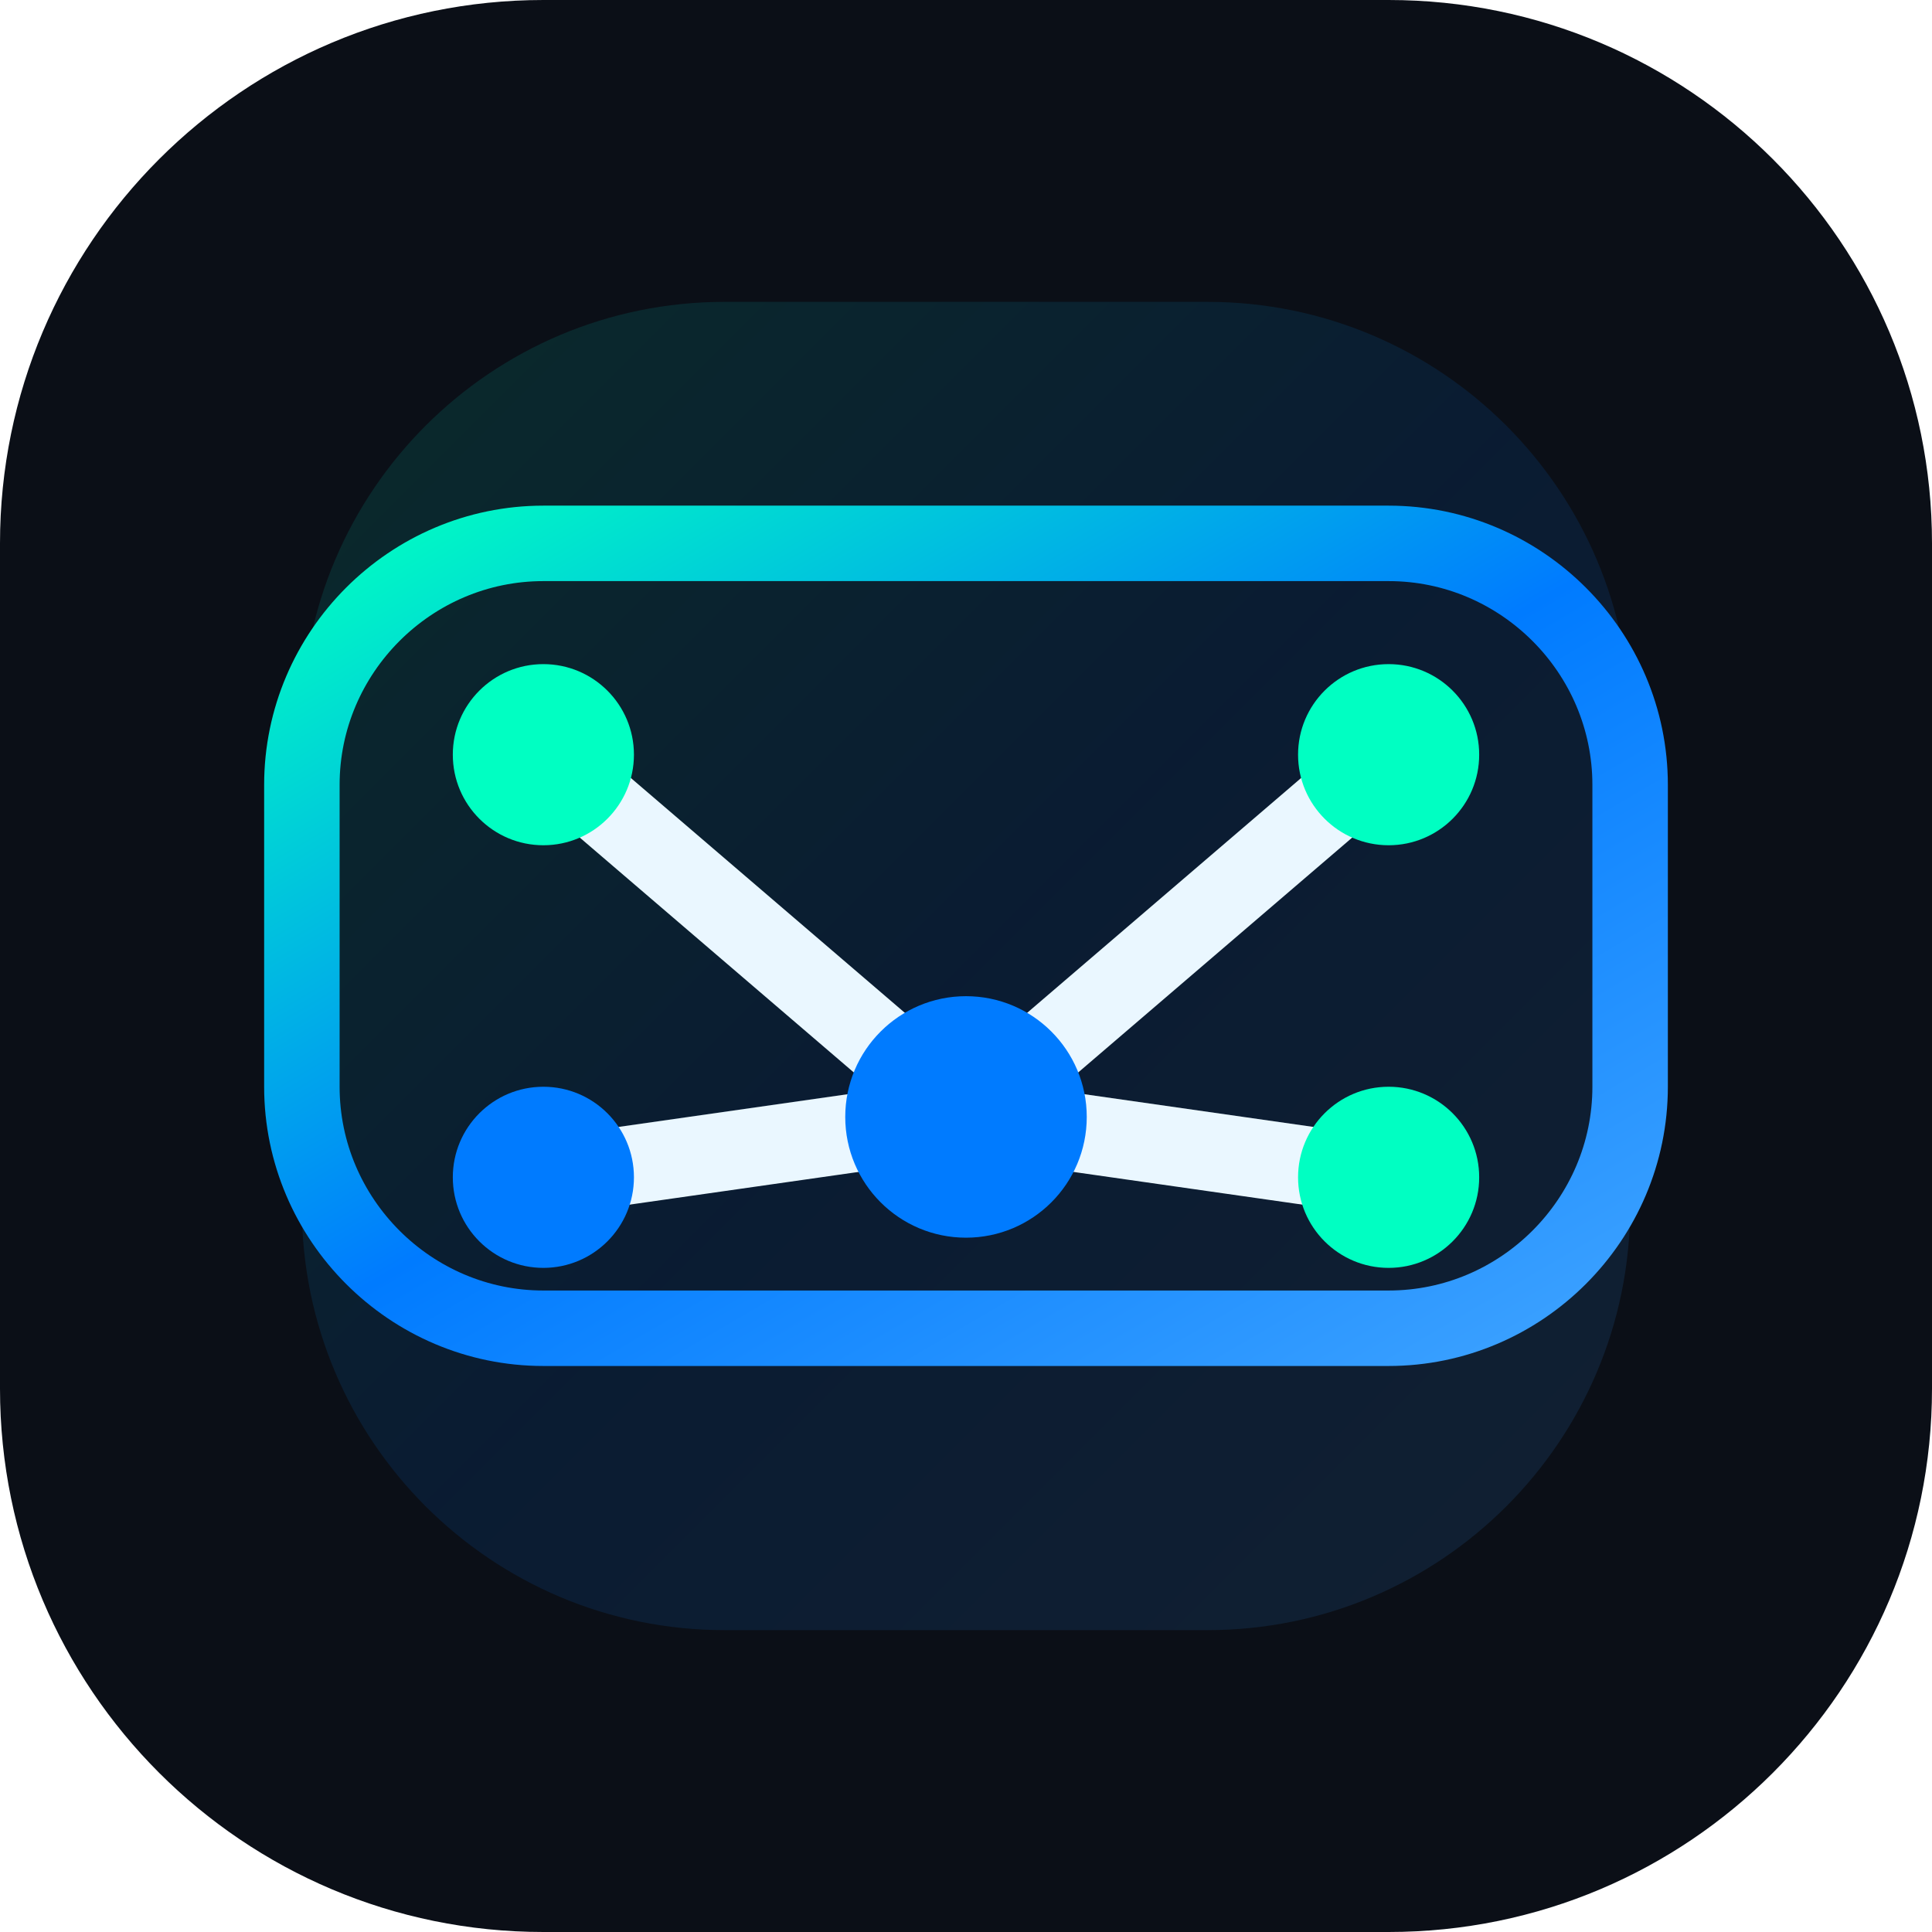
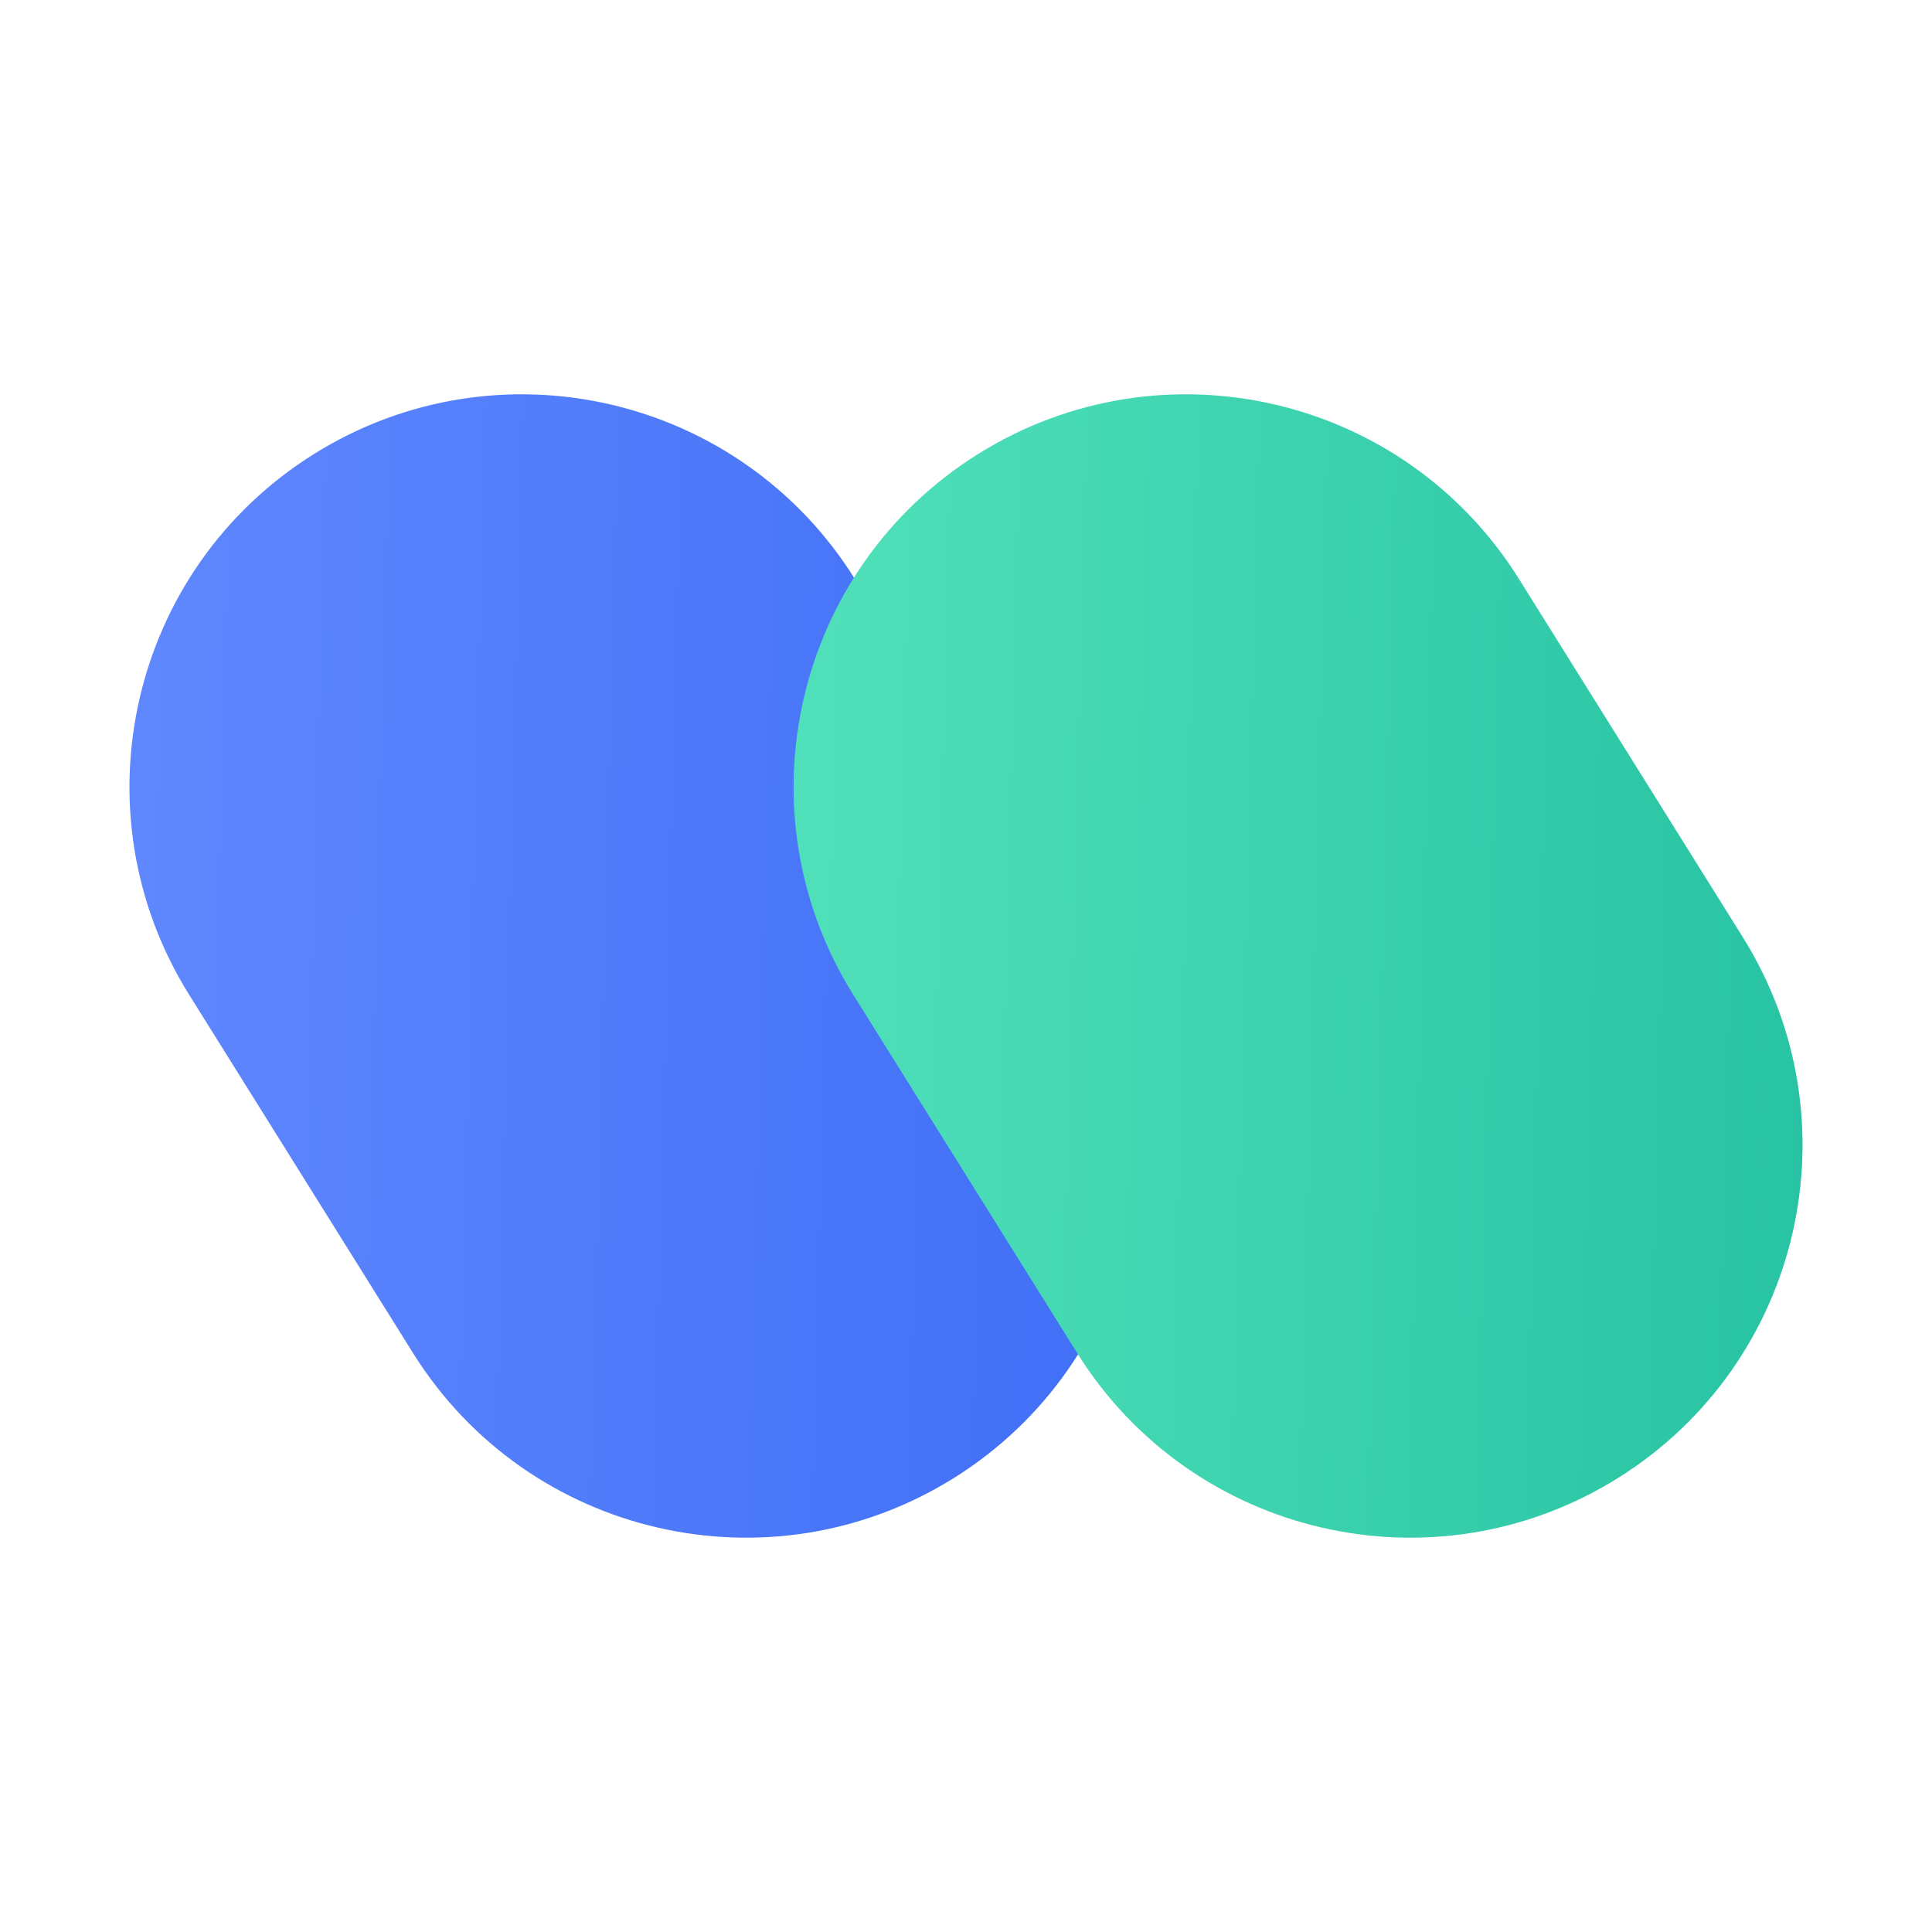
- <svg xmlns="http://www.w3.org/2000/svg" viewBox="0 0 64 64">
+ <svg xmlns="http://www.w3.org/2000/svg" viewBox="0 0 32 32" fill="none">
  <defs>
-     <linearGradient id="consortech-favicon" x1="0%" y1="0%" x2="100%" y2="100%">
-       <stop offset="0%" stop-color="#00FFC2" />
-       <stop offset="50%" stop-color="#007BFF" />
-       <stop offset="100%" stop-color="#3DA2FF" />
+     <linearGradient id="ct-blue" x1="0%" y1="0%" x2="100%" y2="100%">
+       <stop offset="0%" stop-color="#648bff" />
+       <stop offset="100%" stop-color="#3b6bf5" />
+     </linearGradient>
+     <linearGradient id="ct-green" x1="0%" y1="0%" x2="100%" y2="100%">
+       <stop offset="0%" stop-color="#56e5bd" />
+       <stop offset="100%" stop-color="#22bfa0" />
    </linearGradient>
  </defs>
-   <rect width="64" height="64" rx="18" fill="#0B0F17" />
-   <rect x="10" y="10" width="44" height="44" rx="14" fill="url(#consortech-favicon)" opacity="0.12" />
-   <path d="M18 18h28c4.4 0 8 3.6 8 8v10c0 4.4-3.6 8-8 8H18c-4.4 0-8-3.6-8-8V26c0-4.4 3.6-8 8-8Z" fill="none" stroke="url(#consortech-favicon)" stroke-width="2.5" />
-   <path d="M18 25L32 37L46 25M18 39L32 37L46 39" fill="none" stroke="#EAF7FF" stroke-width="2.6" stroke-linecap="round" stroke-linejoin="round" />
-   <circle cx="18" cy="25" r="3" fill="#00FFC2" />
-   <circle cx="32" cy="37" r="4" fill="#007BFF" />
-   <circle cx="46" cy="25" r="3" fill="#00FFC2" />
-   <circle cx="18" cy="39" r="3" fill="#007BFF" />
-   <circle cx="46" cy="39" r="3" fill="#00FFC2" />
+   <rect x="4" y="6" width="13" height="20" rx="6.5" transform="rotate(-32 10.5 16)" fill="url(#ct-blue)" />
+   <rect x="15" y="6" width="13" height="20" rx="6.5" transform="rotate(-32 21.5 16)" fill="url(#ct-green)" />
</svg>
